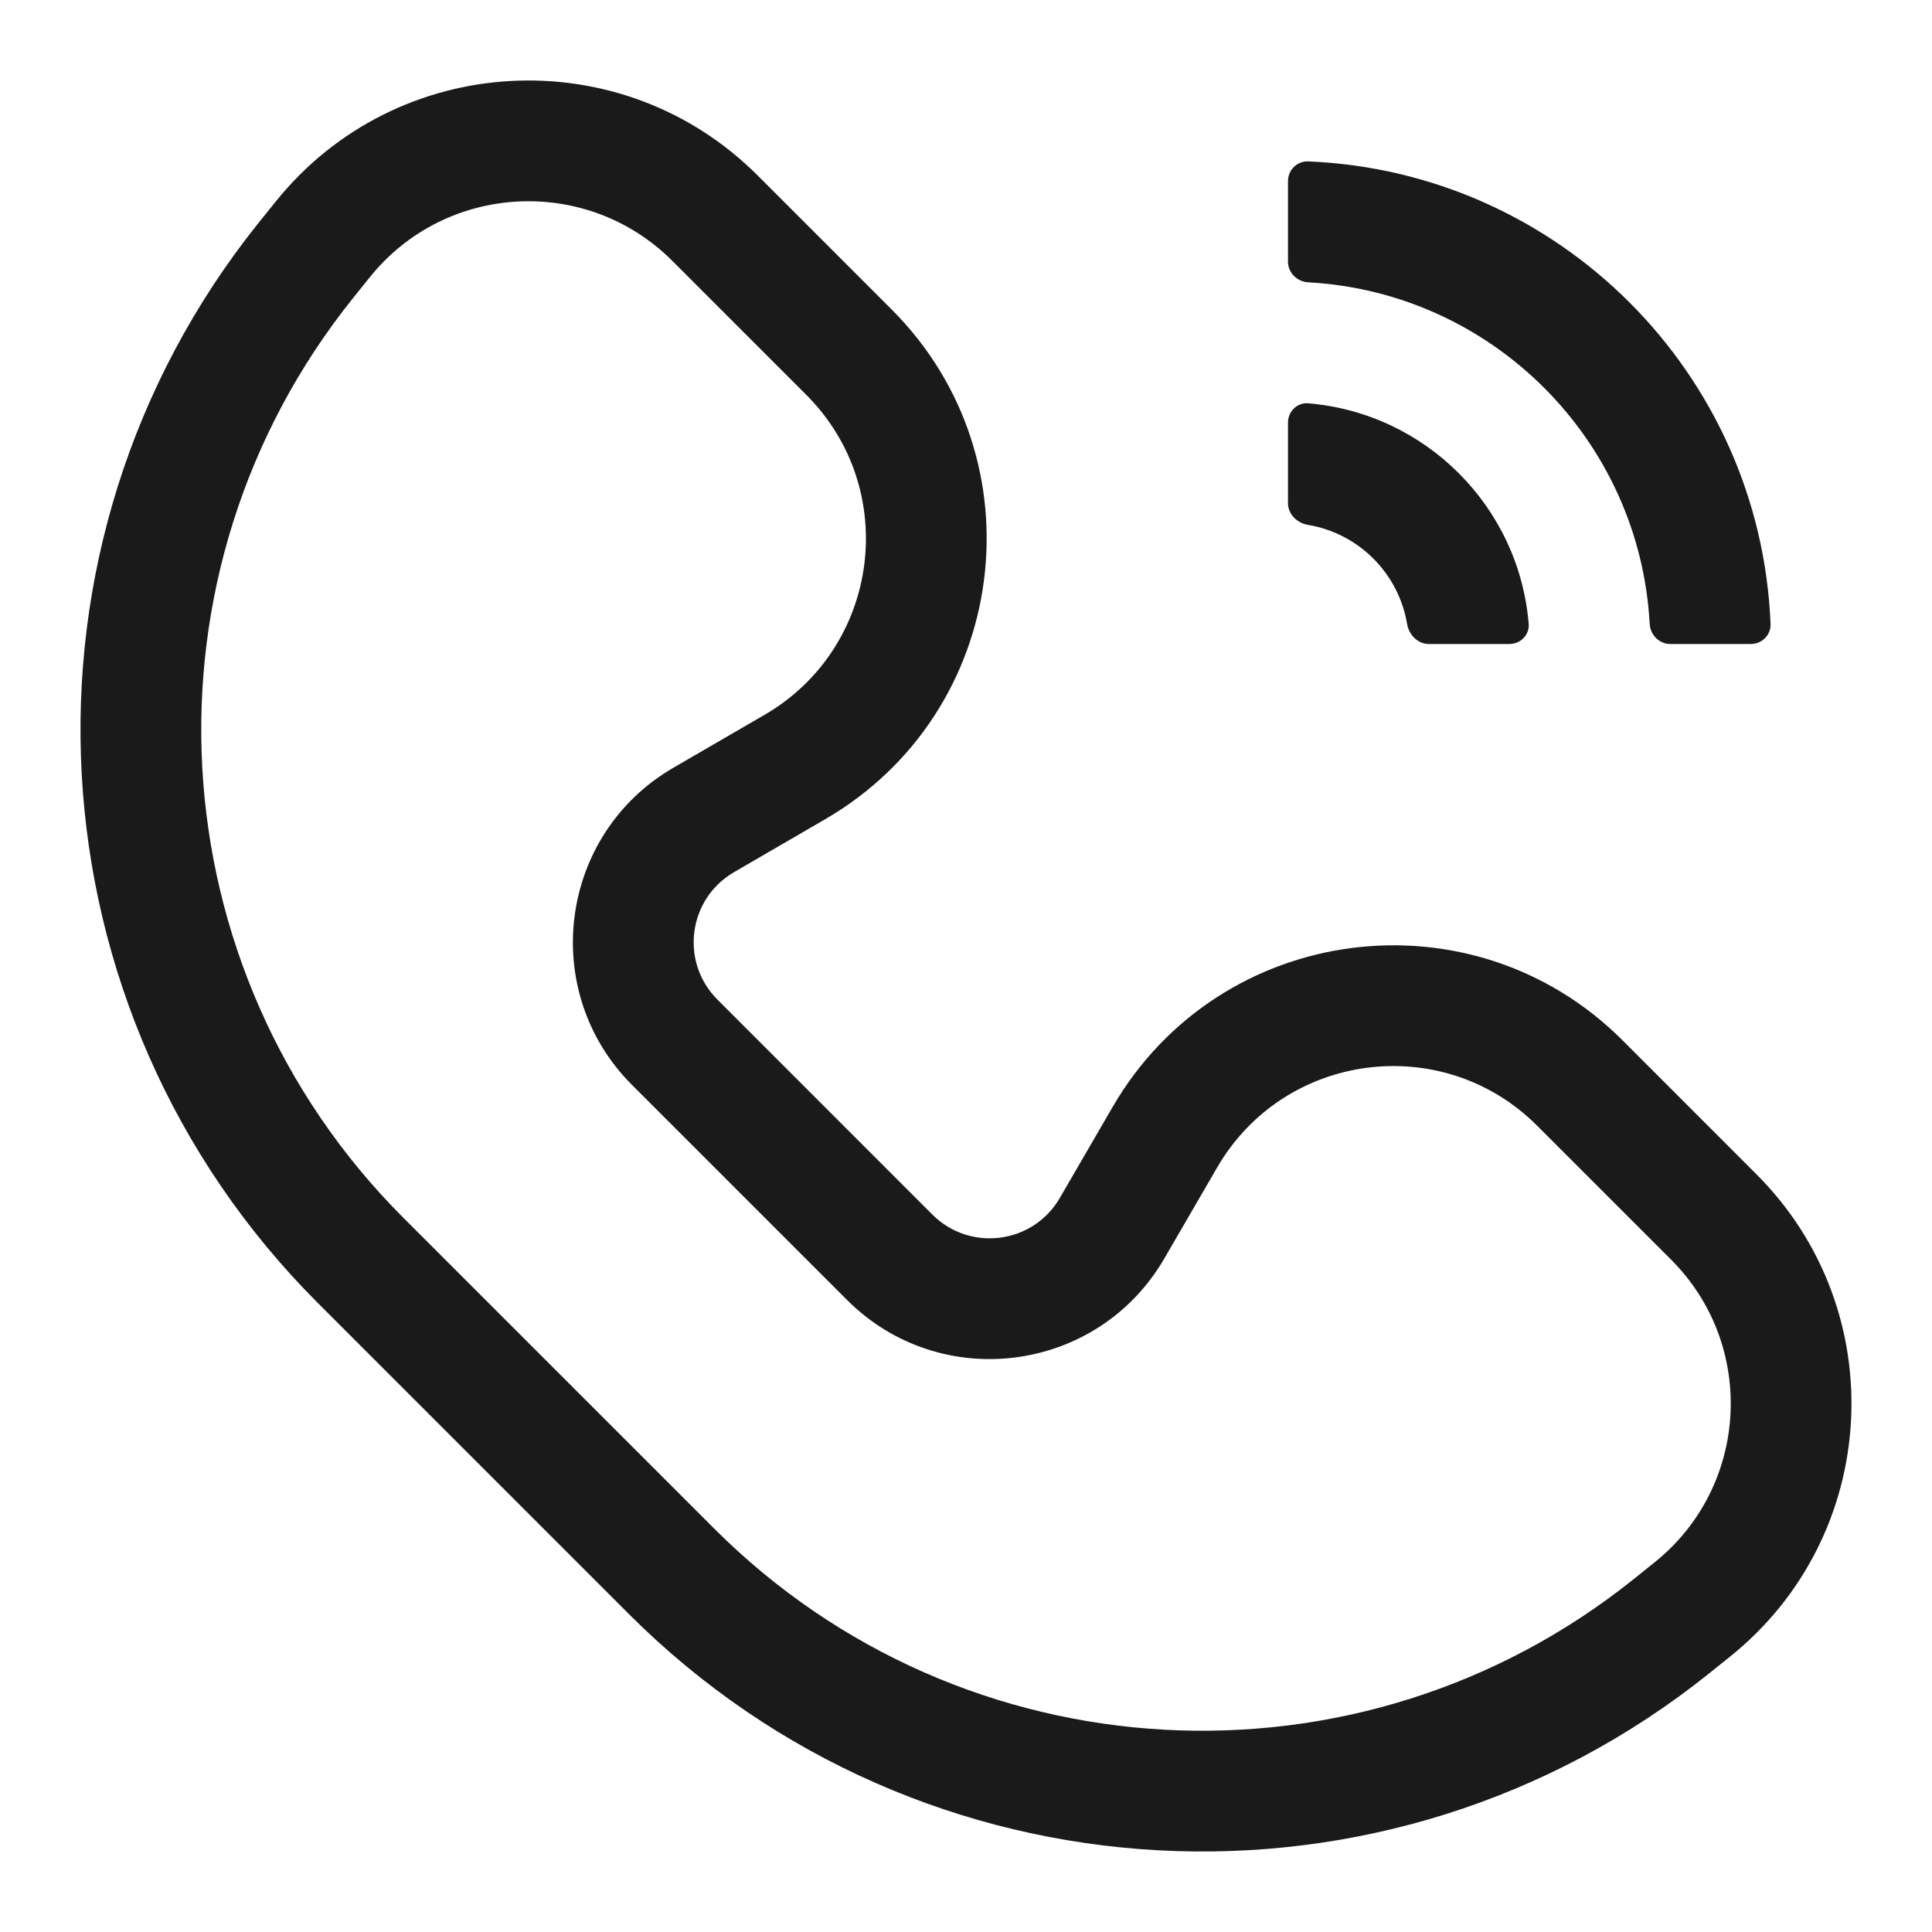
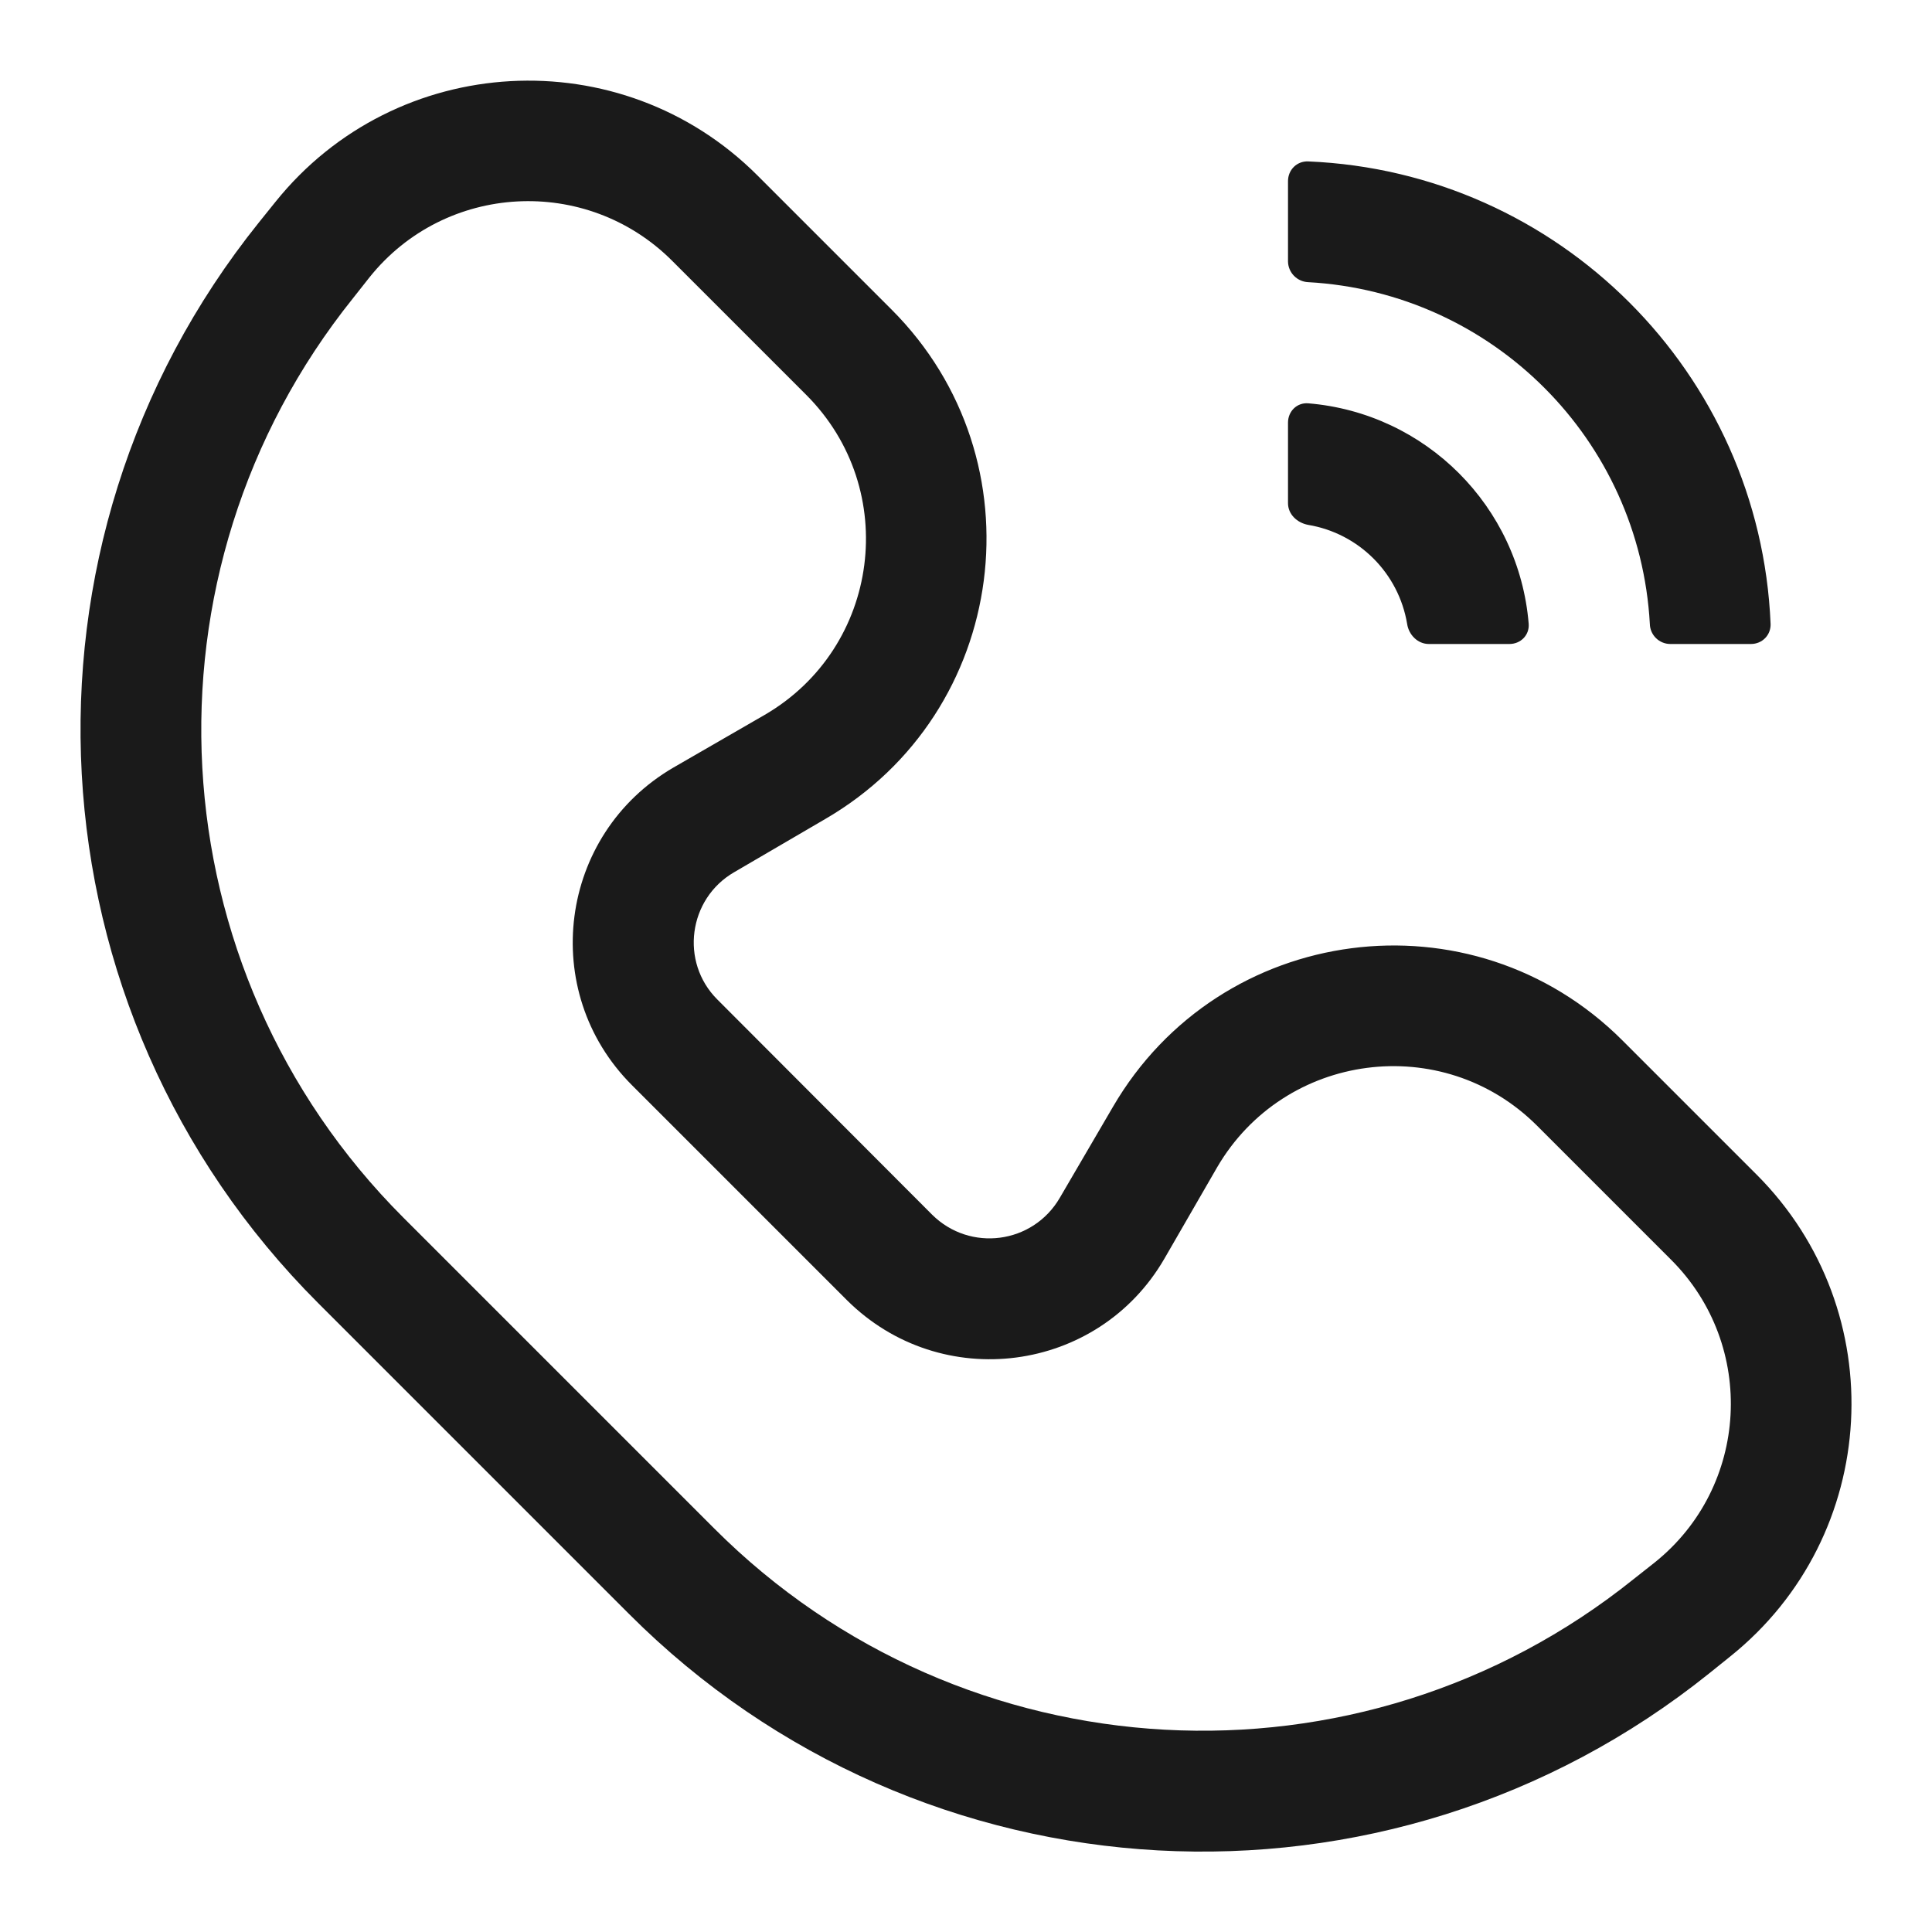
- <svg xmlns="http://www.w3.org/2000/svg" fill="none" version="1.1" width="48" height="48" viewBox="0 0 48 48">
-   <defs>
-     <clipPath id="relay_svg_Bk66OX">
-       <path d="M0 0L48 0L48 48L0 48L0 0Z" />
-     </clipPath>
-   </defs>
-   <g style="mix-blend-mode:pass-through;opacity: 1;" transform="matrix(1,0,0,1,0,0)">
-     <g clip-path="url(#relay_svg_Bk66OX)">
-       <g style="mix-blend-mode:pass-through;opacity: 1;" transform="matrix(1,0,0,1,2,2)">
-         <path d="M16.824 2.36L20.153 5.689C23.893 9.429 23.076 15.697 18.502 18.353L16.238 19.668C15.093 20.332 14.889 21.899 15.824 22.834L21.165 28.176C22.101 29.111 23.667 28.906 24.331 27.763L25.646 25.497C28.303 20.924 34.57 20.106 38.311 23.846L41.639 27.175C45.032 30.568 44.726 36.154 40.984 39.157L40.471 39.569C32.457 45.998 20.89 45.365 13.625 38.101L5.899 30.375C-1.365 23.111 -1.998 11.543 4.43 3.529L4.844 3.015C7.846 -0.727 13.432 -1.033 16.824 2.36ZM39.5 14C39.224 14 39.001 13.776 38.986 13.5C38.736 8.927 35.073 5.264 30.5 5.014C30.224 4.998 30 4.776 30 4.5L30 2.5C30 2.224 30.224 1.999 30.5 2.01C36.73 2.266 41.734 7.27 41.989 13.5C42.001 13.775 41.776 14 41.5 14L39.5 14ZM18.032 7.81L14.703 4.481C12.574 2.352 9.067 2.544 7.184 4.892L6.77 5.407C1.3 12.226 1.838 22.071 8.02 28.254L15.746 35.979C21.929 42.162 31.773 42.7 38.593 37.229L39.108 36.816C41.456 34.932 41.648 31.426 39.519 29.297L36.19 25.968C33.842 23.62 29.908 24.133 28.241 27.004L26.926 29.269C25.272 32.116 21.372 32.625 19.044 30.297L13.703 24.956C11.375 22.628 11.883 18.727 14.73 17.074L16.996 15.759C19.866 14.092 20.38 10.158 18.032 7.81ZM30.498 11.041C30.226 10.996 30 10.776 30 10.5L30 8.5C30 8.224 30.224 7.998 30.5 8.02C33.415 8.261 35.739 10.585 35.98 13.5C36.002 13.775 35.776 14 35.5 14L33.5 14C33.224 14 33.004 13.774 32.959 13.502C32.748 12.244 31.756 11.251 30.498 11.041Z" fill-rule="NONZERO" fill="#1a1a1a" fill-opacity="1" style="mix-blend-mode:normal" />
-       </g>
-     </g>
-   </g>
+ <svg xmlns="http://www.w3.org/2000/svg" viewBox="0 0 1024 1024">
+   <path fill="#1a1a1a" d="M401.49 93.01l71.04 71.04c79.79 79.79 62.29 213.55-35.2 270.08l-48.21 28.16c-24.32 14.08-28.8 47.57-8.96 67.42l113.92 114.13c20.05 19.84 53.33 15.57 67.63-8.96l28.16-48.21c56.75-97.49 190.29-114.99 270.08-35.2l71.04 71.04c72.32 72.32 65.92 191.57-14.08 255.57l-10.88 8.75c-170.88 137.17-417.71 123.73-572.59-31.36l-164.91-164.91c-154.88-154.88-168.53-401.71-31.36-572.59l8.75-10.88c64-79.79 183.25-86.4 255.57-14.08z m483.84 248.32a10.88 10.88 0 0 1-10.88-10.66 192.06 192.06 0 0 0-181.12-181.12 11.18 11.18 0 0 1-10.66-10.88v-42.67c0-5.97 4.69-10.67 10.66-10.45 132.91 5.55 239.57 112.21 245.12 245.12 0.21 5.97-4.48 10.67-10.45 10.66h-42.67z m-458.02-132.05l-71.04-71.04c-45.44-45.44-120.32-41.39-160.43 8.75l-8.75 11.09c-116.69 145.49-105.17 355.41 26.67 487.25l164.91 164.91c131.84 131.84 341.97 143.36 487.25 26.67l11.09-8.75c50.13-40.11 54.19-114.99 8.75-160.43l-71.04-71.04c-50.13-50.13-133.97-39.04-169.6 21.98l-27.95 48.42c-35.2 60.8-118.4 71.68-168.32 21.98l-113.92-113.92c-49.71-49.71-38.83-132.91 21.98-168.32l48.42-27.95c61.23-35.63 72.11-119.47 21.98-169.6z m266.02 68.91c-5.76-1.07-10.67-5.55-10.66-11.52v-42.67c0-5.97 4.69-10.67 10.66-10.24 62.29 5.12 111.79 54.61 116.91 116.91 0.43 5.97-4.27 10.67-10.24 10.66h-42.67c-5.97 0-10.67-4.91-11.52-10.66a63.89 63.89 0 0 0-52.48-52.48z" />
</svg>
